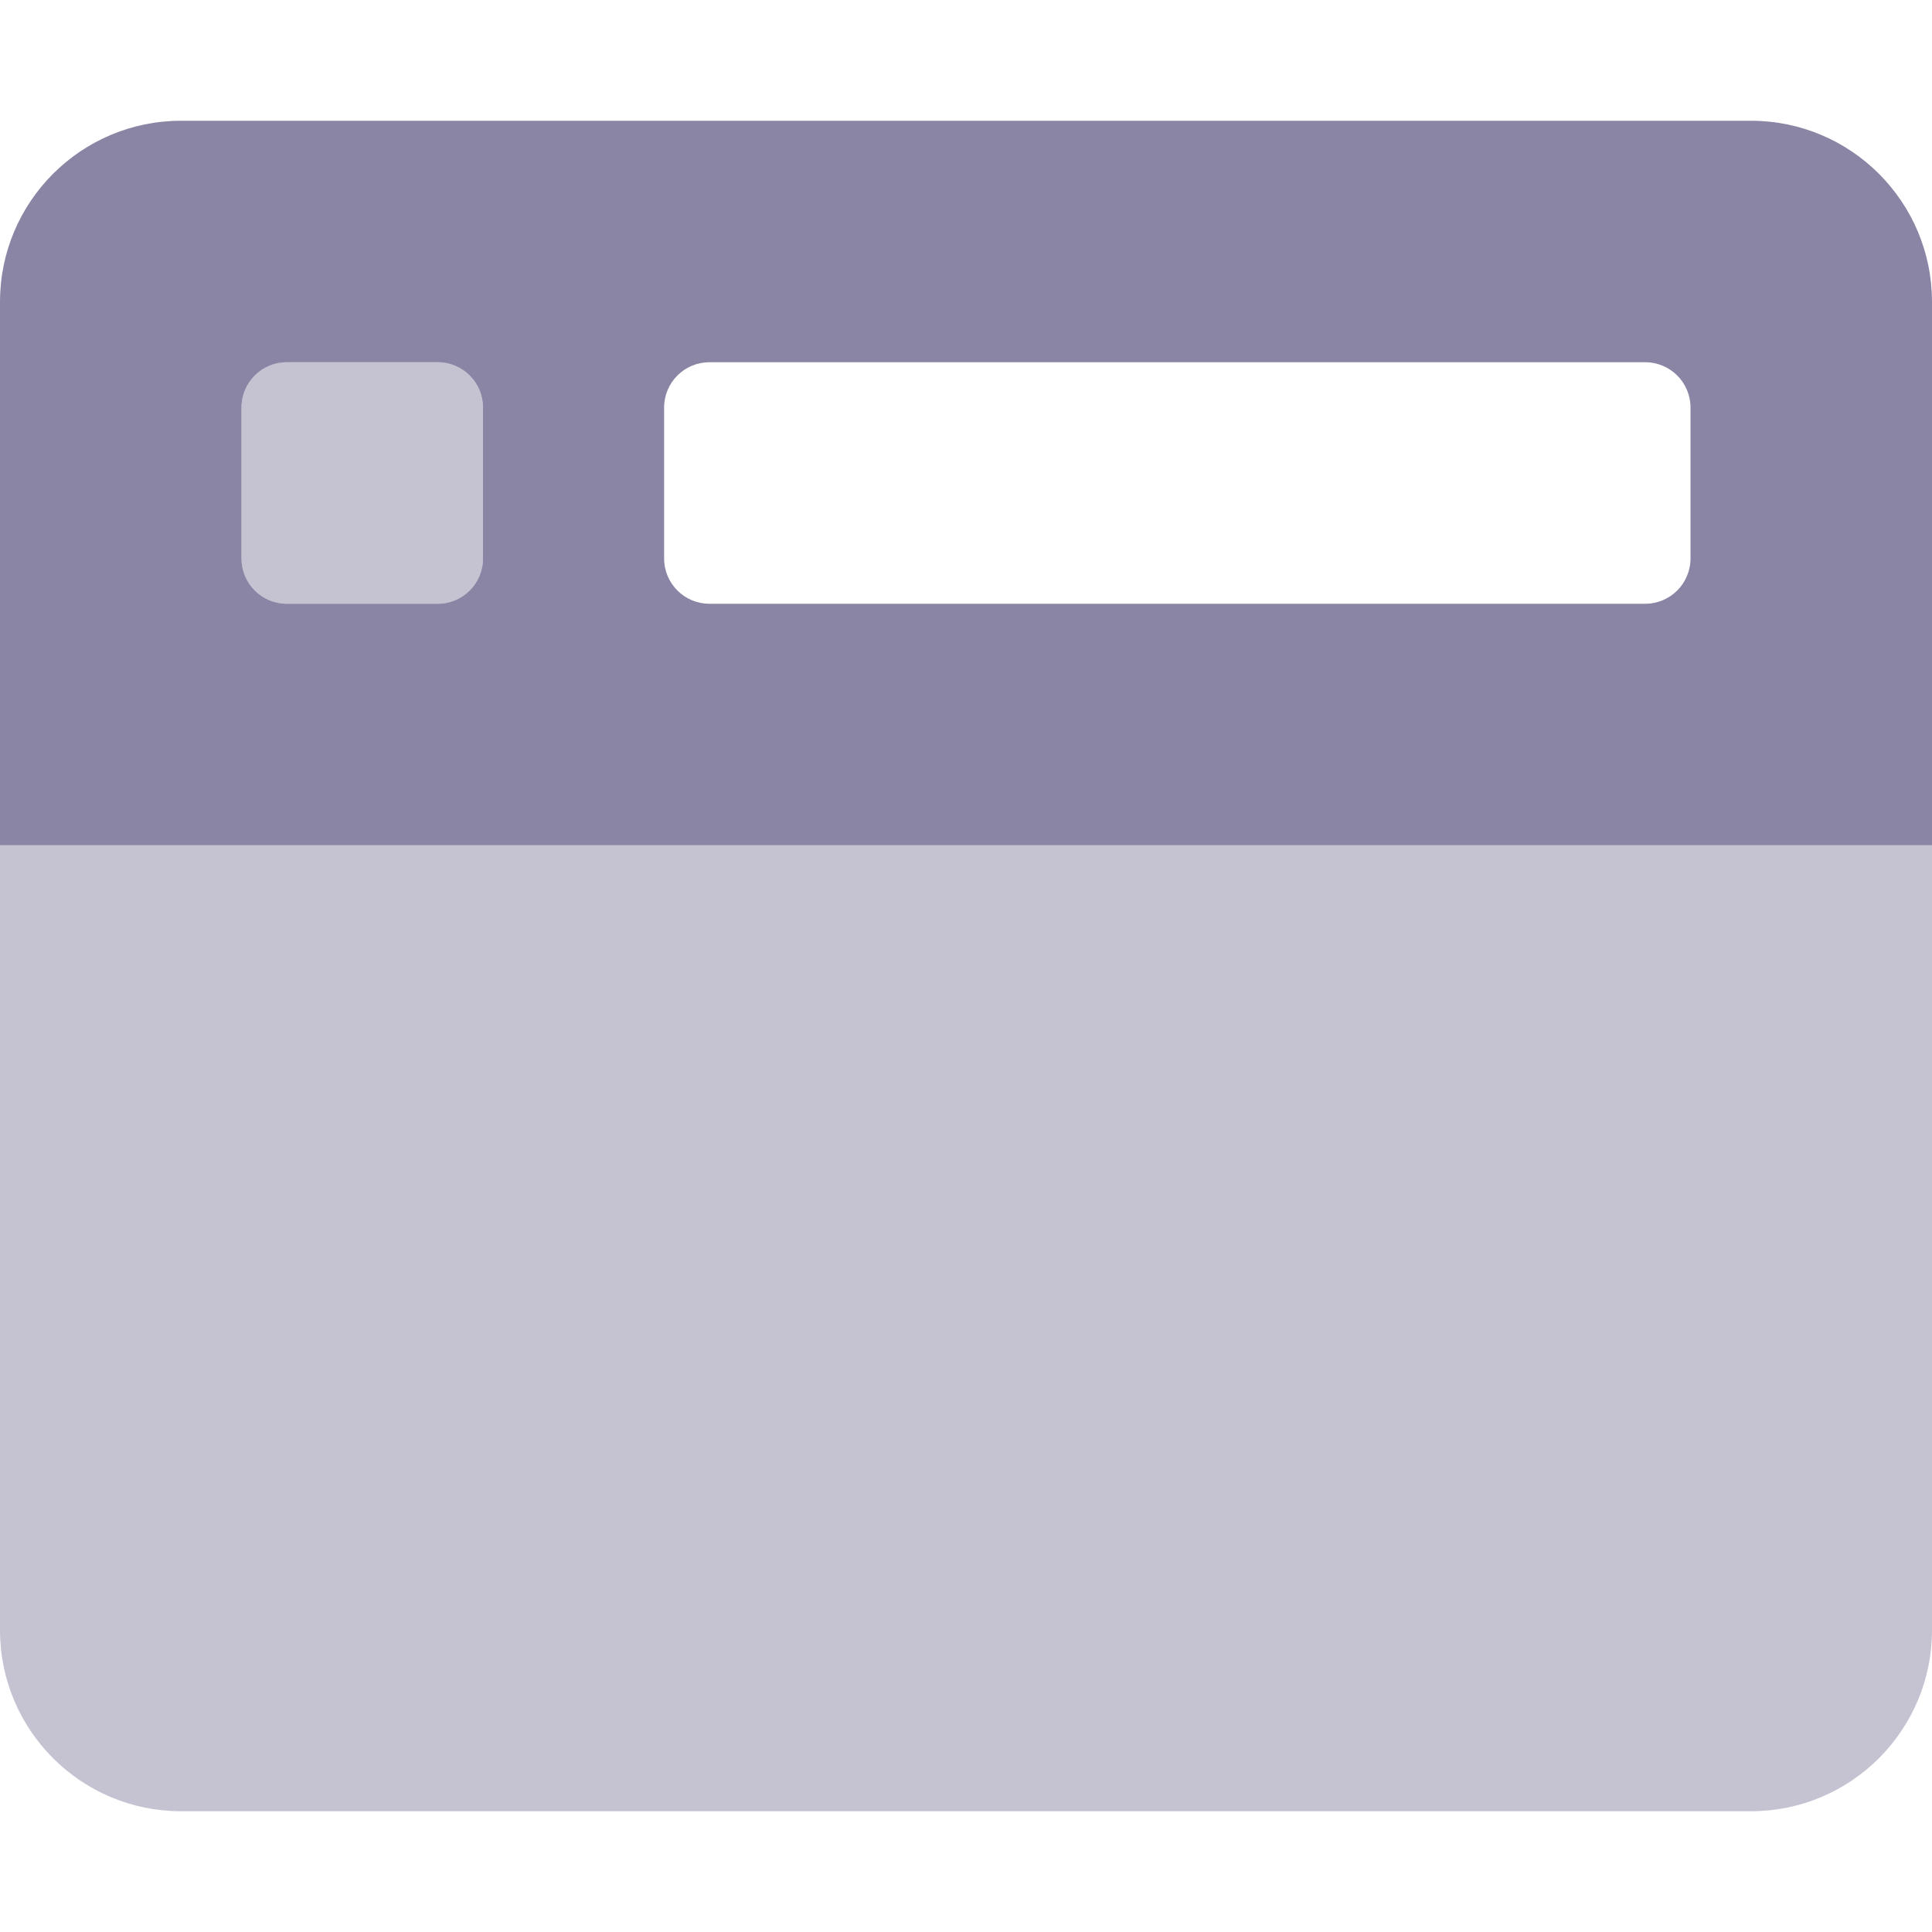
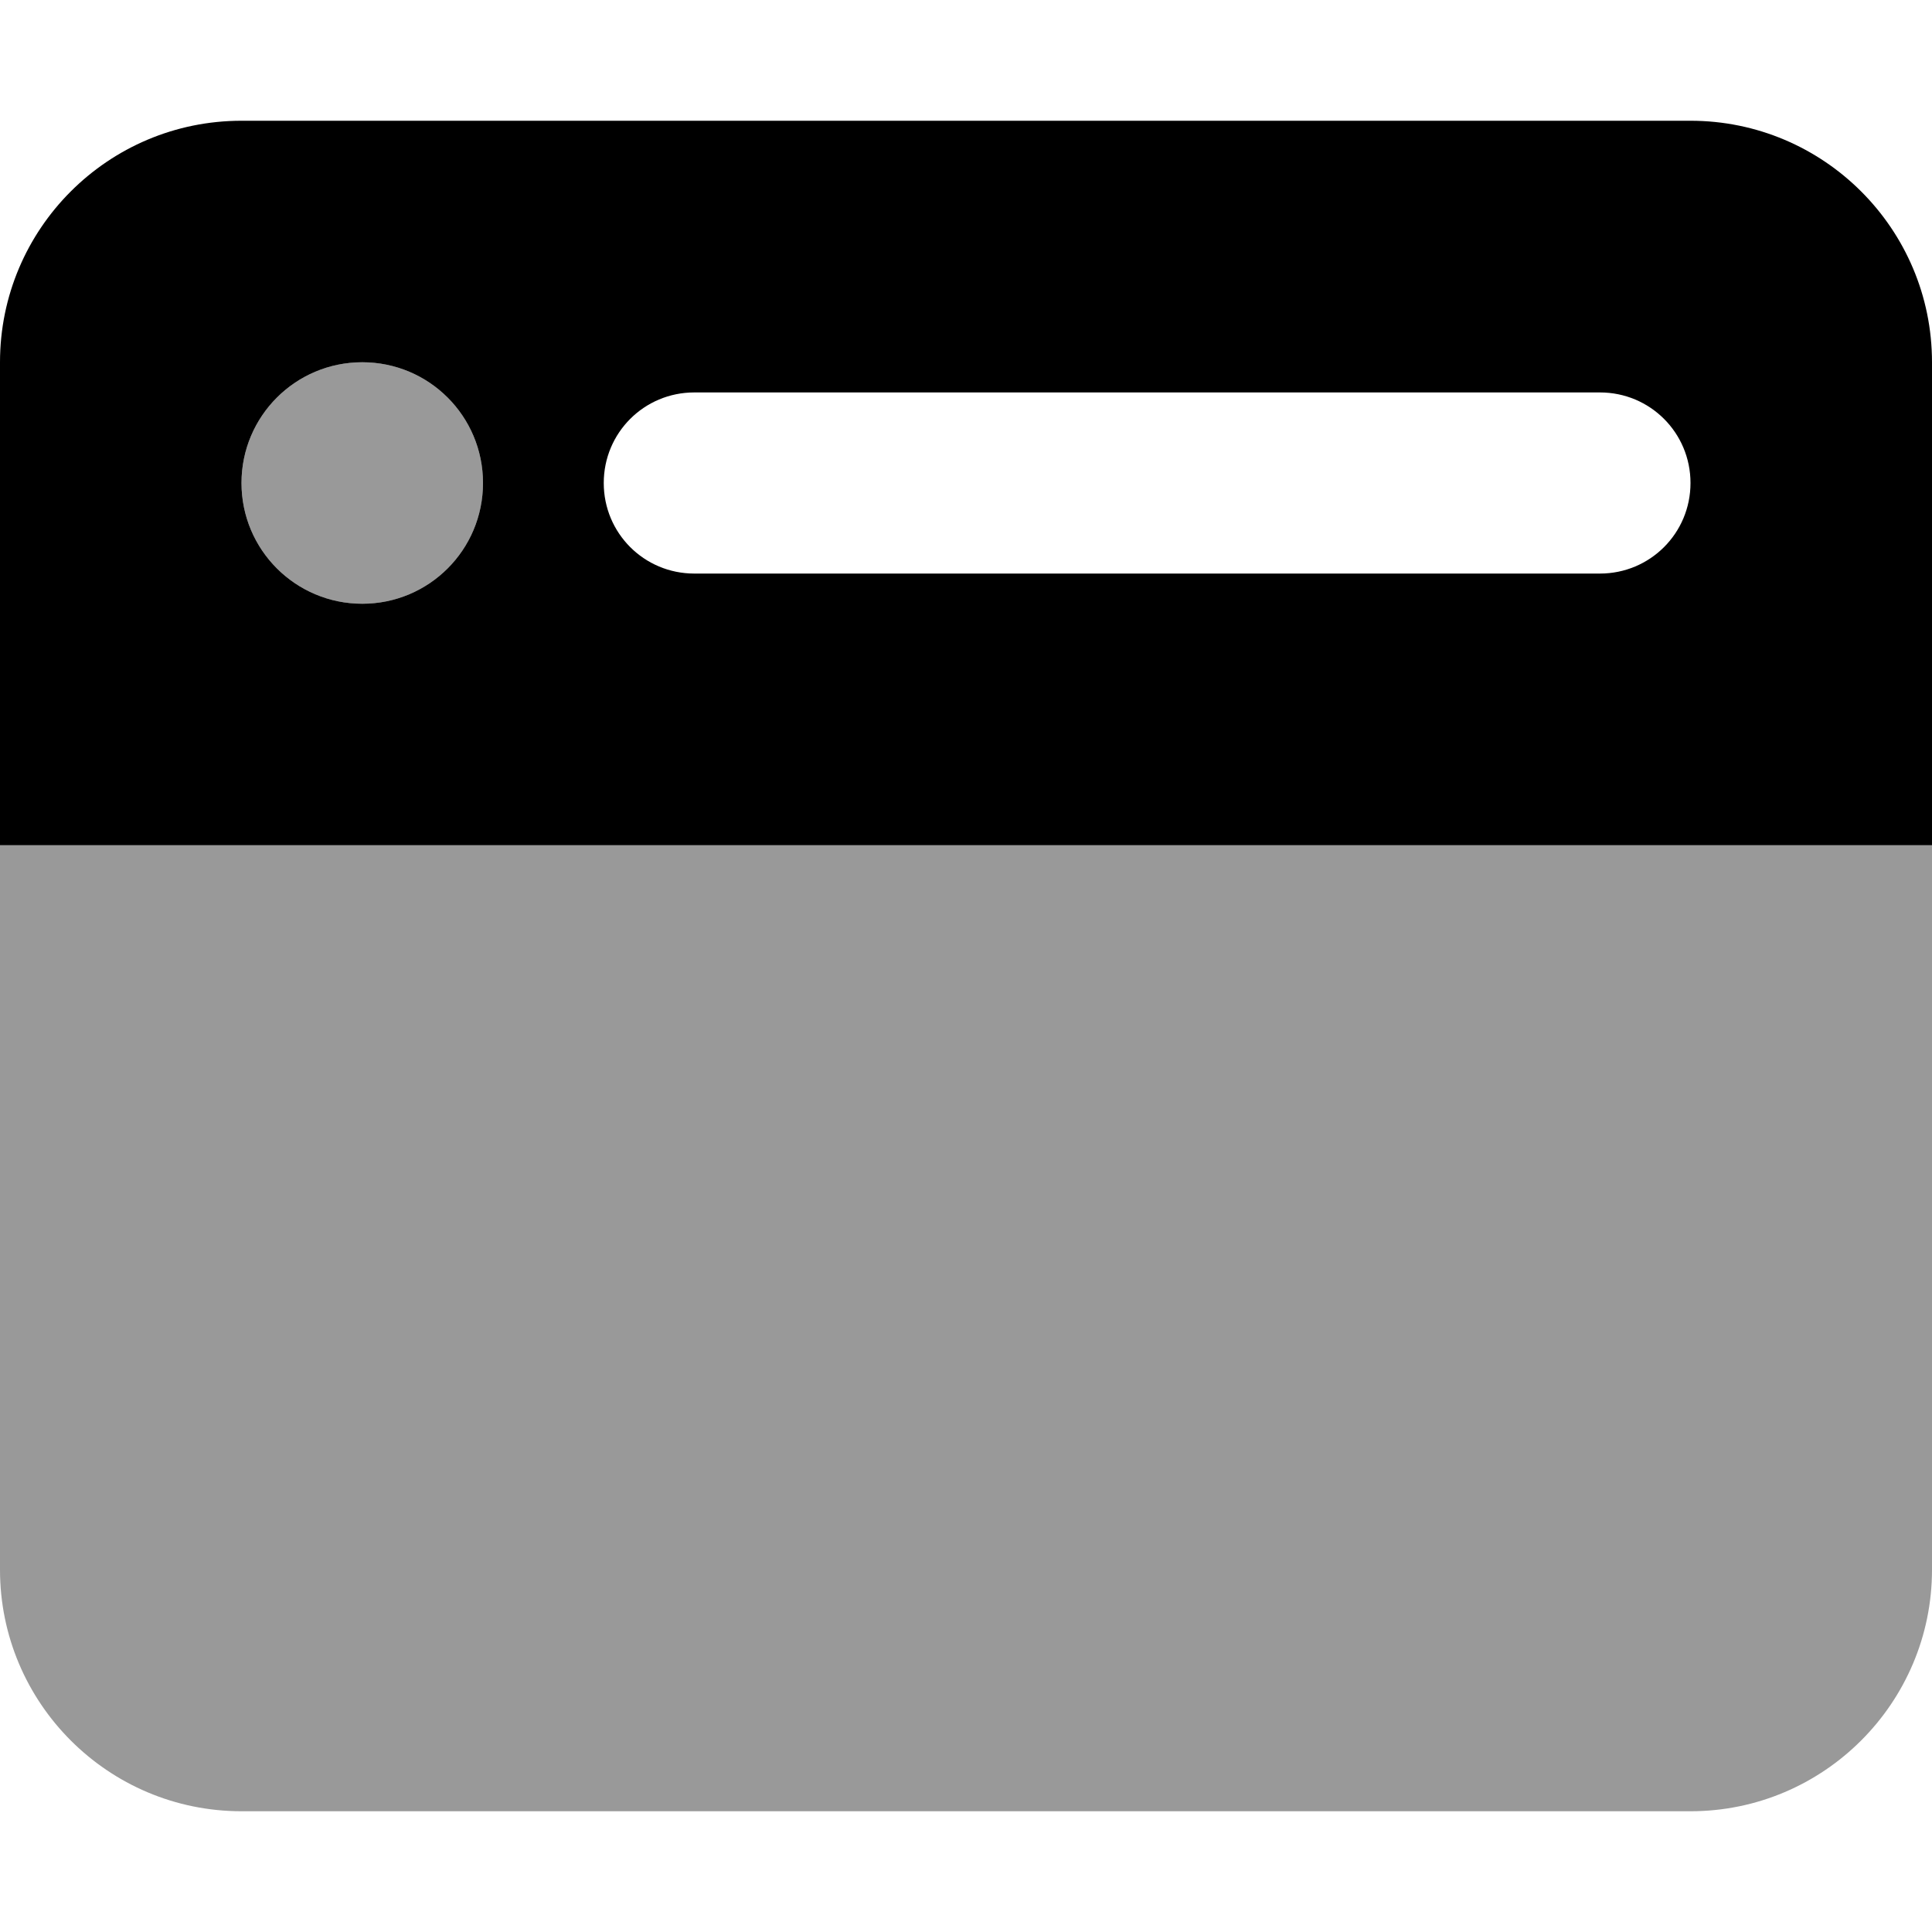
- <svg xmlns="http://www.w3.org/2000/svg" aria-hidden="true" focusable="false" data-prefix="fad" data-icon="browser" class="svg-inline--fa fa-browser fa-w-16" role="img" viewBox="0 0 512 512">
-   <g class="fa-group">
-     <path class="fa-secondary" fill="#6e678e" d="M76 160h40a12 12 0 0 0 12-12v-40a12 12 0 0 0-12-12H76a12 12 0 0 0-12 12v40a12 12 0 0 0 12 12zM0 224v208a48 48 0 0 0 48 48h416a48 48 0 0 0 48-48V224z" opacity="0.4" />
-     <path class="fa-primary" fill="#6e678e" d="M464 32H48A48 48 0 0 0 0 80v144h512V80a48 48 0 0 0-48-48zM128 148a12 12 0 0 1-12 12H76a12 12 0 0 1-12-12v-40a12 12 0 0 1 12-12h40a12 12 0 0 1 12 12zm320 0a12 12 0 0 1-12 12H188a12 12 0 0 1-12-12v-40a12 12 0 0 1 12-12h248a12 12 0 0 1 12 12z" opacity="0.8" />
-   </g>
+ <svg xmlns="http://www.w3.org/2000/svg" viewBox="0 0 512 512">
+   <defs>
+     <style>.fa-secondary{opacity:.4}</style>
+   </defs>
+   <path class="fa-primary" d="M0 96C0 60.65 28.65 32 64 32H448C483.3 32 512 60.65 512 96V224H0V96zM96 160C113.7 160 128 145.7 128 128C128 110.3 113.7 96 96 96C78.33 96 64 110.3 64 128C64 145.7 78.33 160 96 160zM184 104C170.7 104 160 114.7 160 128C160 141.3 170.7 152 184 152H424C437.3 152 448 141.3 448 128C448 114.7 437.3 104 424 104H184z" />
+   <path class="fa-secondary" d="M128 128C128 145.7 113.7 160 96 160C78.33 160 64 145.7 64 128C64 110.3 78.33 96 96 96C113.7 96 128 110.3 128 128zM64 480C28.65 480 0 451.3 0 416V224H512V416C512 451.3 483.3 480 448 480H64z" />
</svg>
